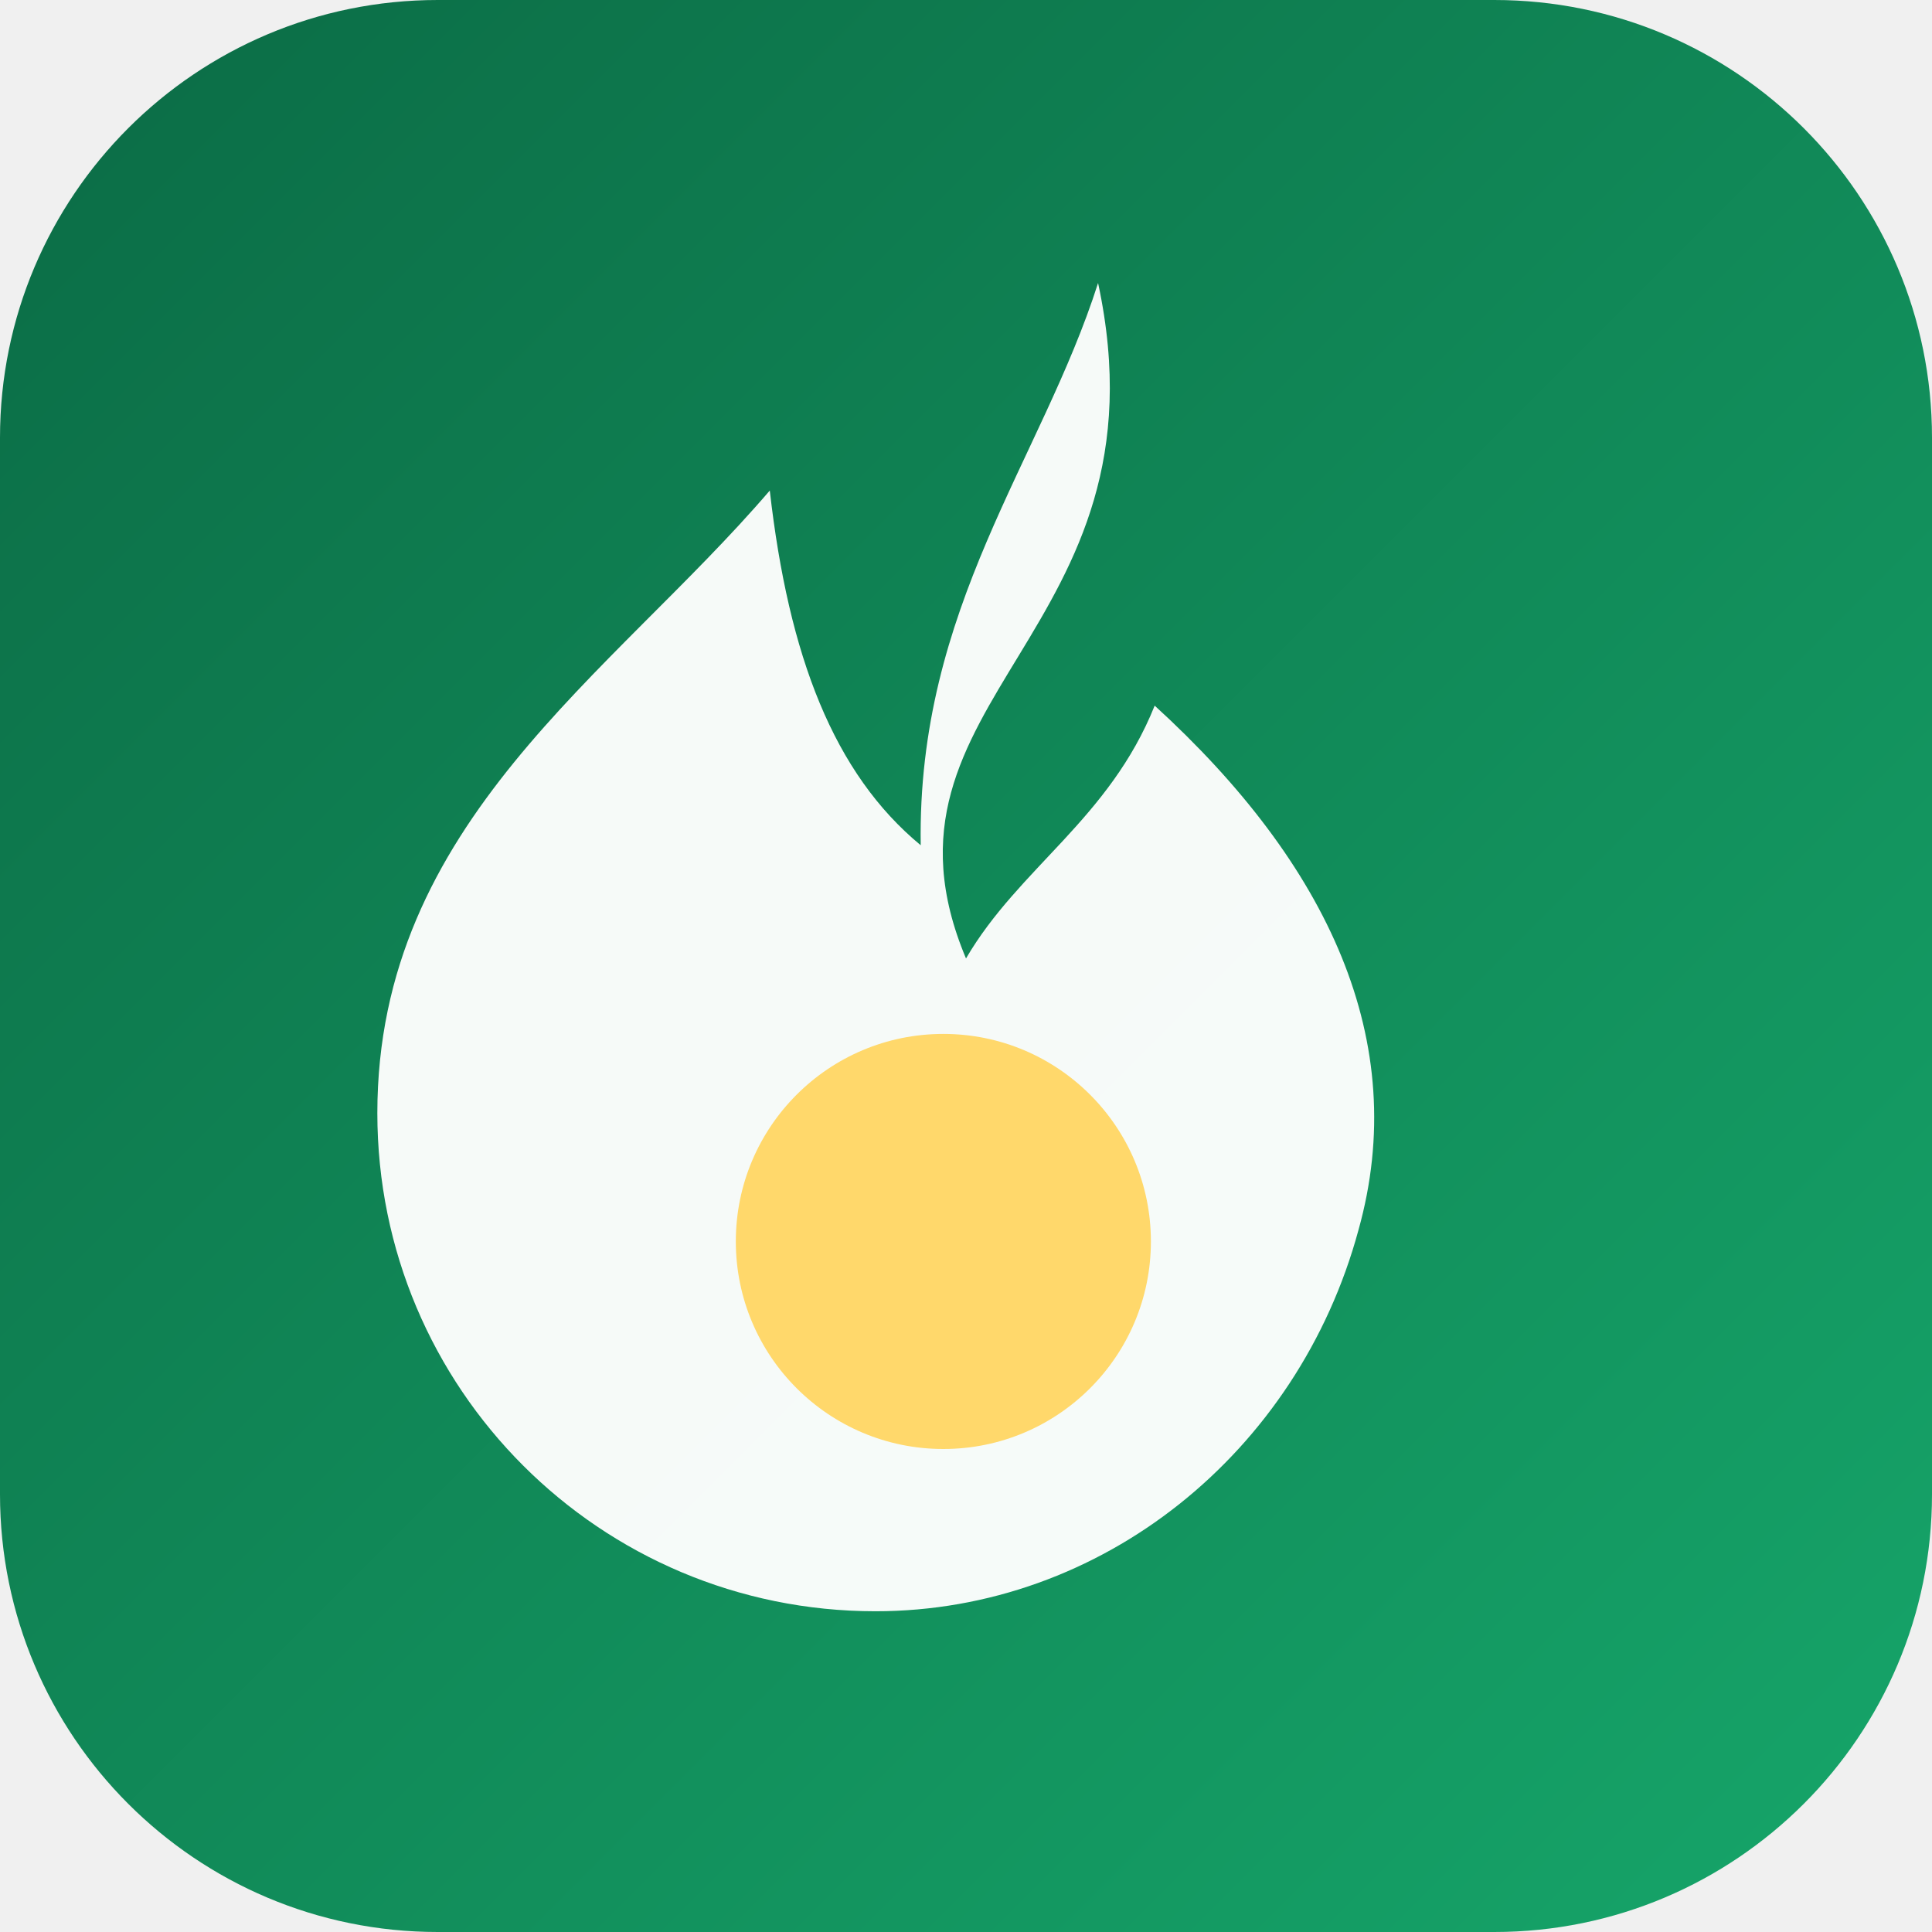
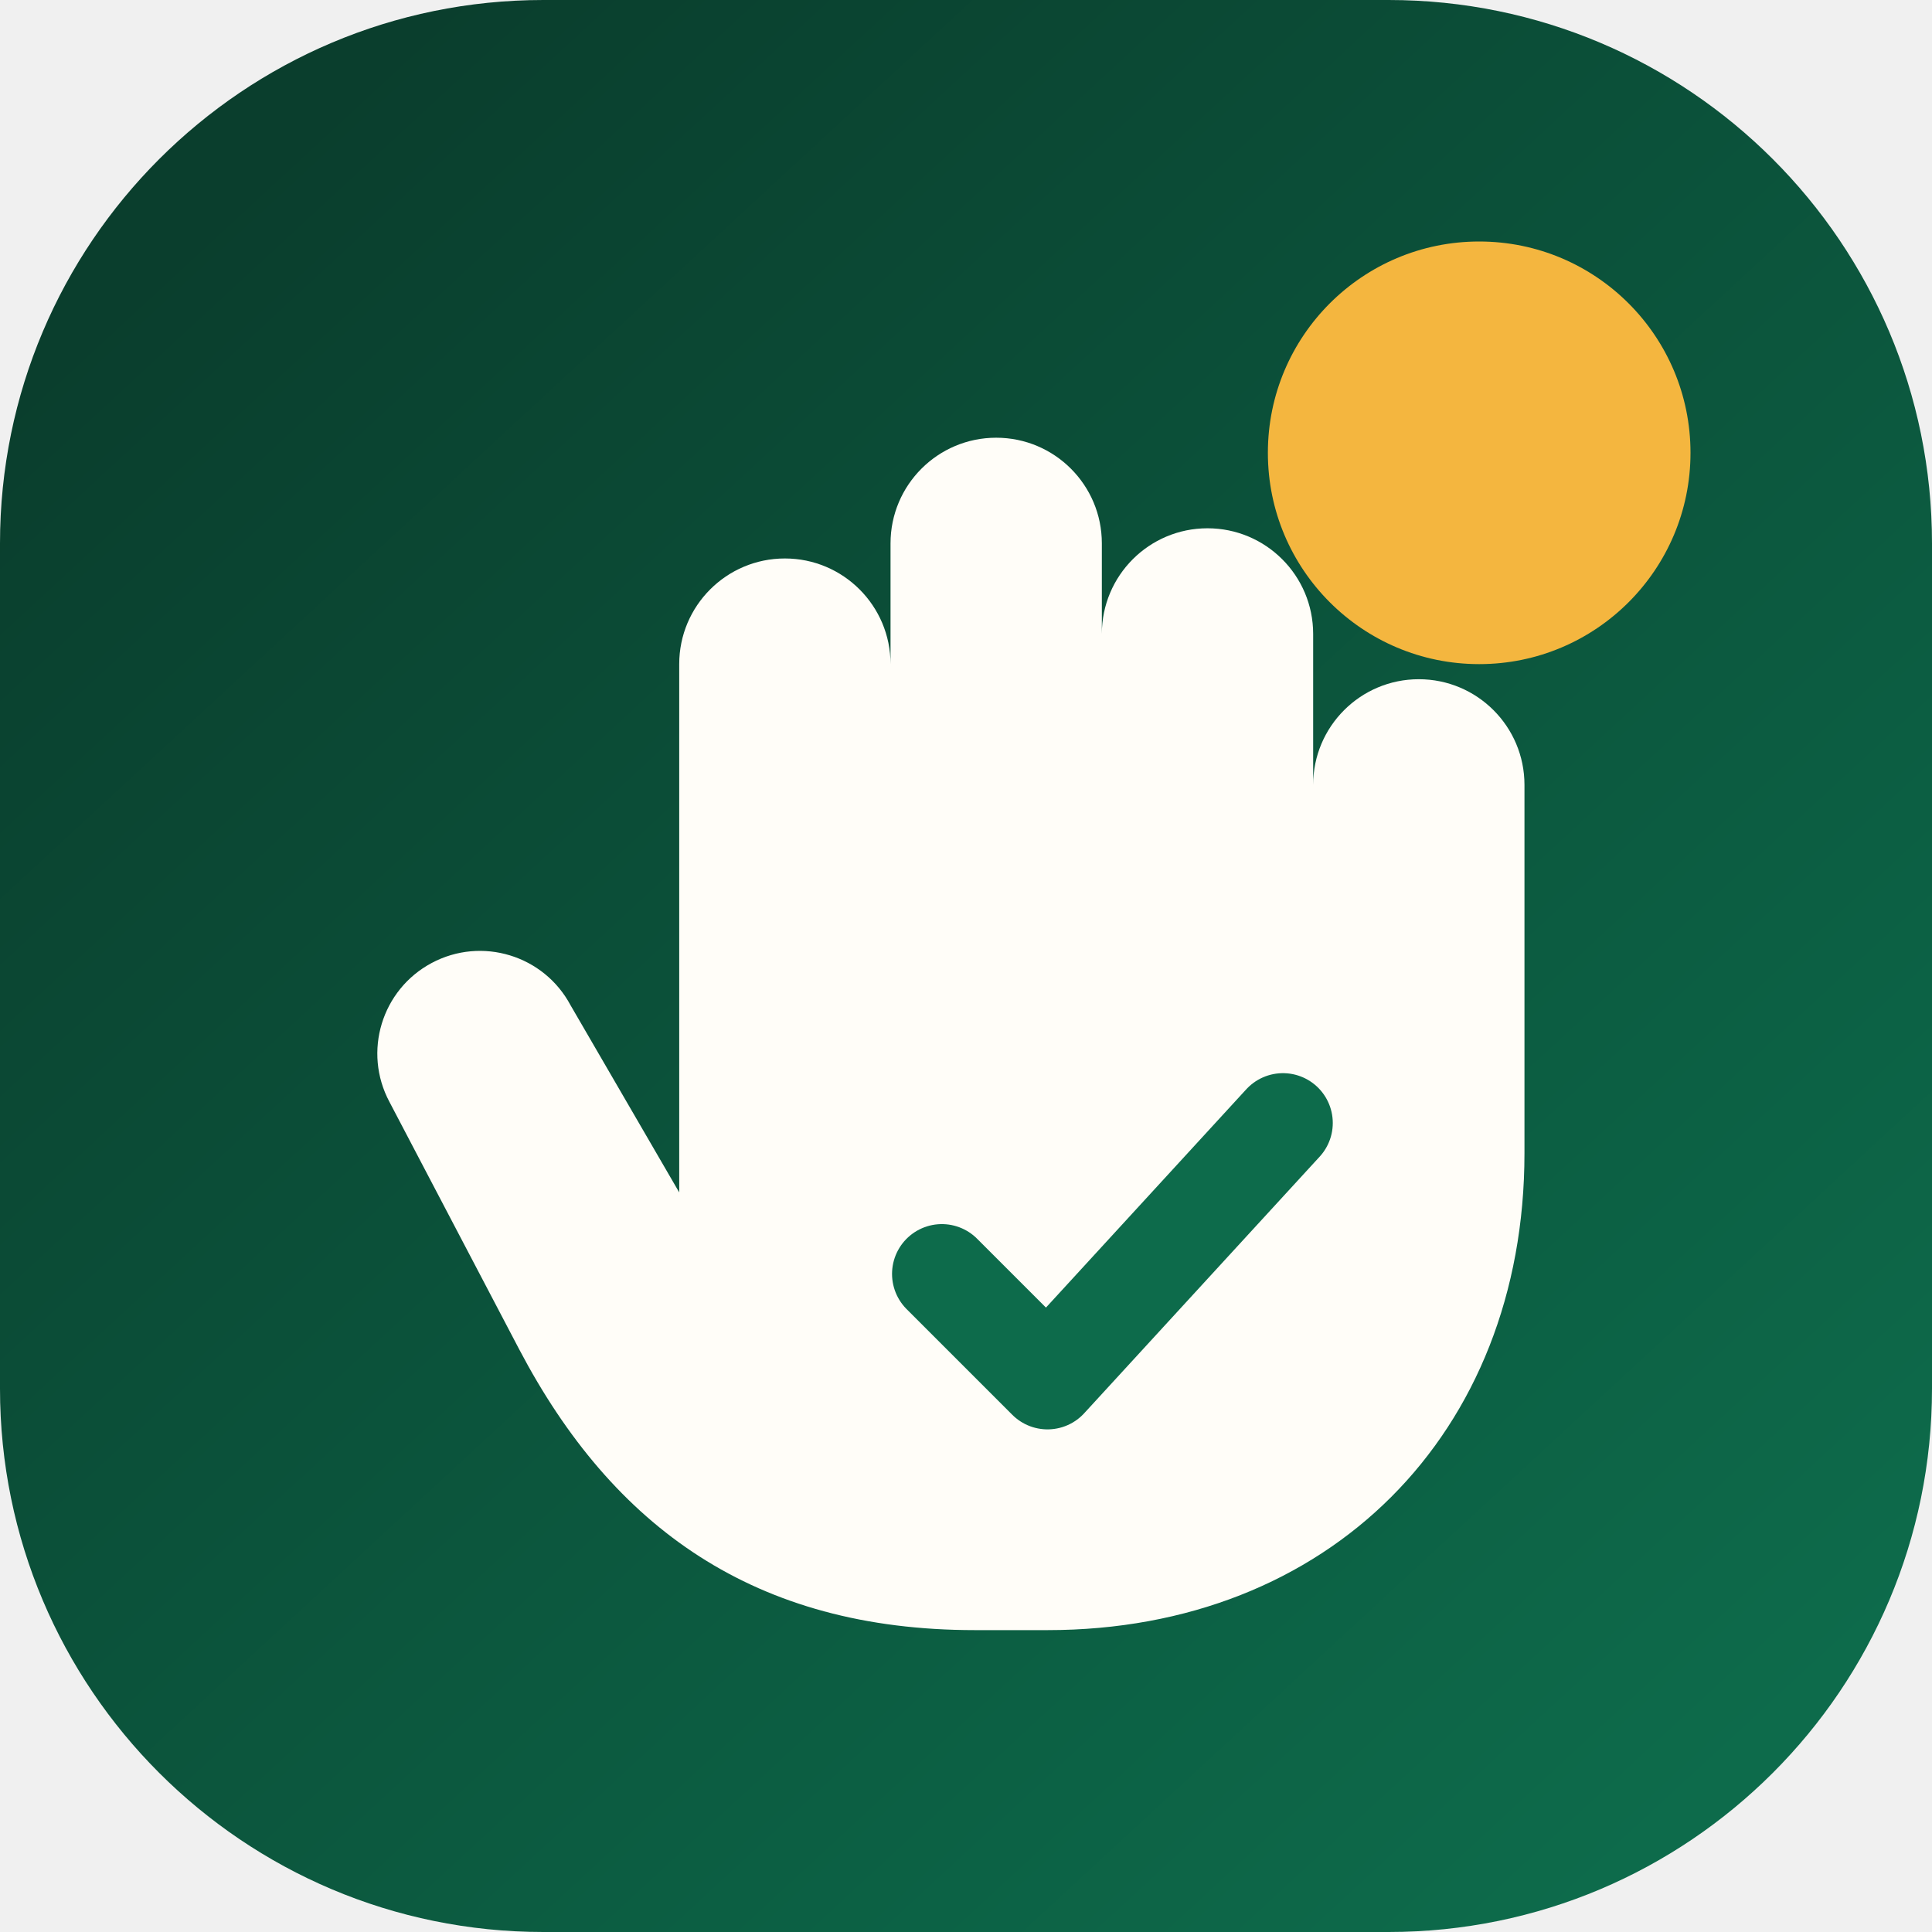
- <svg xmlns="http://www.w3.org/2000/svg" viewBox="0 0 512 512">
+ <svg xmlns="http://www.w3.org/2000/svg" viewBox="0 0 64 64" role="img" aria-labelledby="title desc">
  <defs>
-     <linearGradient id="g" x1="0" y1="0" x2="1" y2="1">
-       <stop offset="0" stop-color="#0b6b45" />
-       <stop offset="1" stop-color="#16a66a" />
+     <linearGradient id="bg" x1="8" y1="6" x2="57" y2="59" gradientUnits="userSpaceOnUse">
+       <stop stop-color="#0A3E2D" />
+       <stop offset="1" stop-color="#0D6B4B" />
    </linearGradient>
  </defs>
-   <rect width="512" height="512" rx="116" fill="url(#g)" />
-   <path d="M291 75c20 93-64 110-35 179 14-24 38-37 50-67 46 42 68 89 54 139-16 59-68 101-128 101-73 0-132-59-132-132 0-77 62-116 104-165 5 44 17 75 40 94-1-63 32-102 47-149Z" fill="#fff" opacity=".96" />
-   <circle cx="250" cy="329" r="55" fill="#ffd86b" />
+   <rect width="64" height="64" rx="18" fill="url(#bg)" />
+   <circle cx="49" cy="15" r="7" fill="#F4B63F" />
+   <path d="M22.5 31.5V22a3.5 3.5 0 0 1 7 0v7.5V18a3.5 3.5 0 1 1 7 0v11.5V21a3.5 3.5 0 1 1 7 0v10.5V26a3.5 3.5 0 1 1 7 0v12.2C50.5 47.5 44 54 34.7 54h-2.4c-7.3 0-12-3.4-15.1-9.3l-4.3-8.2a3.4 3.4 0 0 1 6-3.2l3.6 6.2v-8Z" fill="#FFFDF8" />
+   <path d="m31.2 42.2 3.5 3.5 7.8-8.5" fill="none" stroke="#0D6B4B" stroke-width="3.3" stroke-linecap="round" stroke-linejoin="round" />
</svg>
